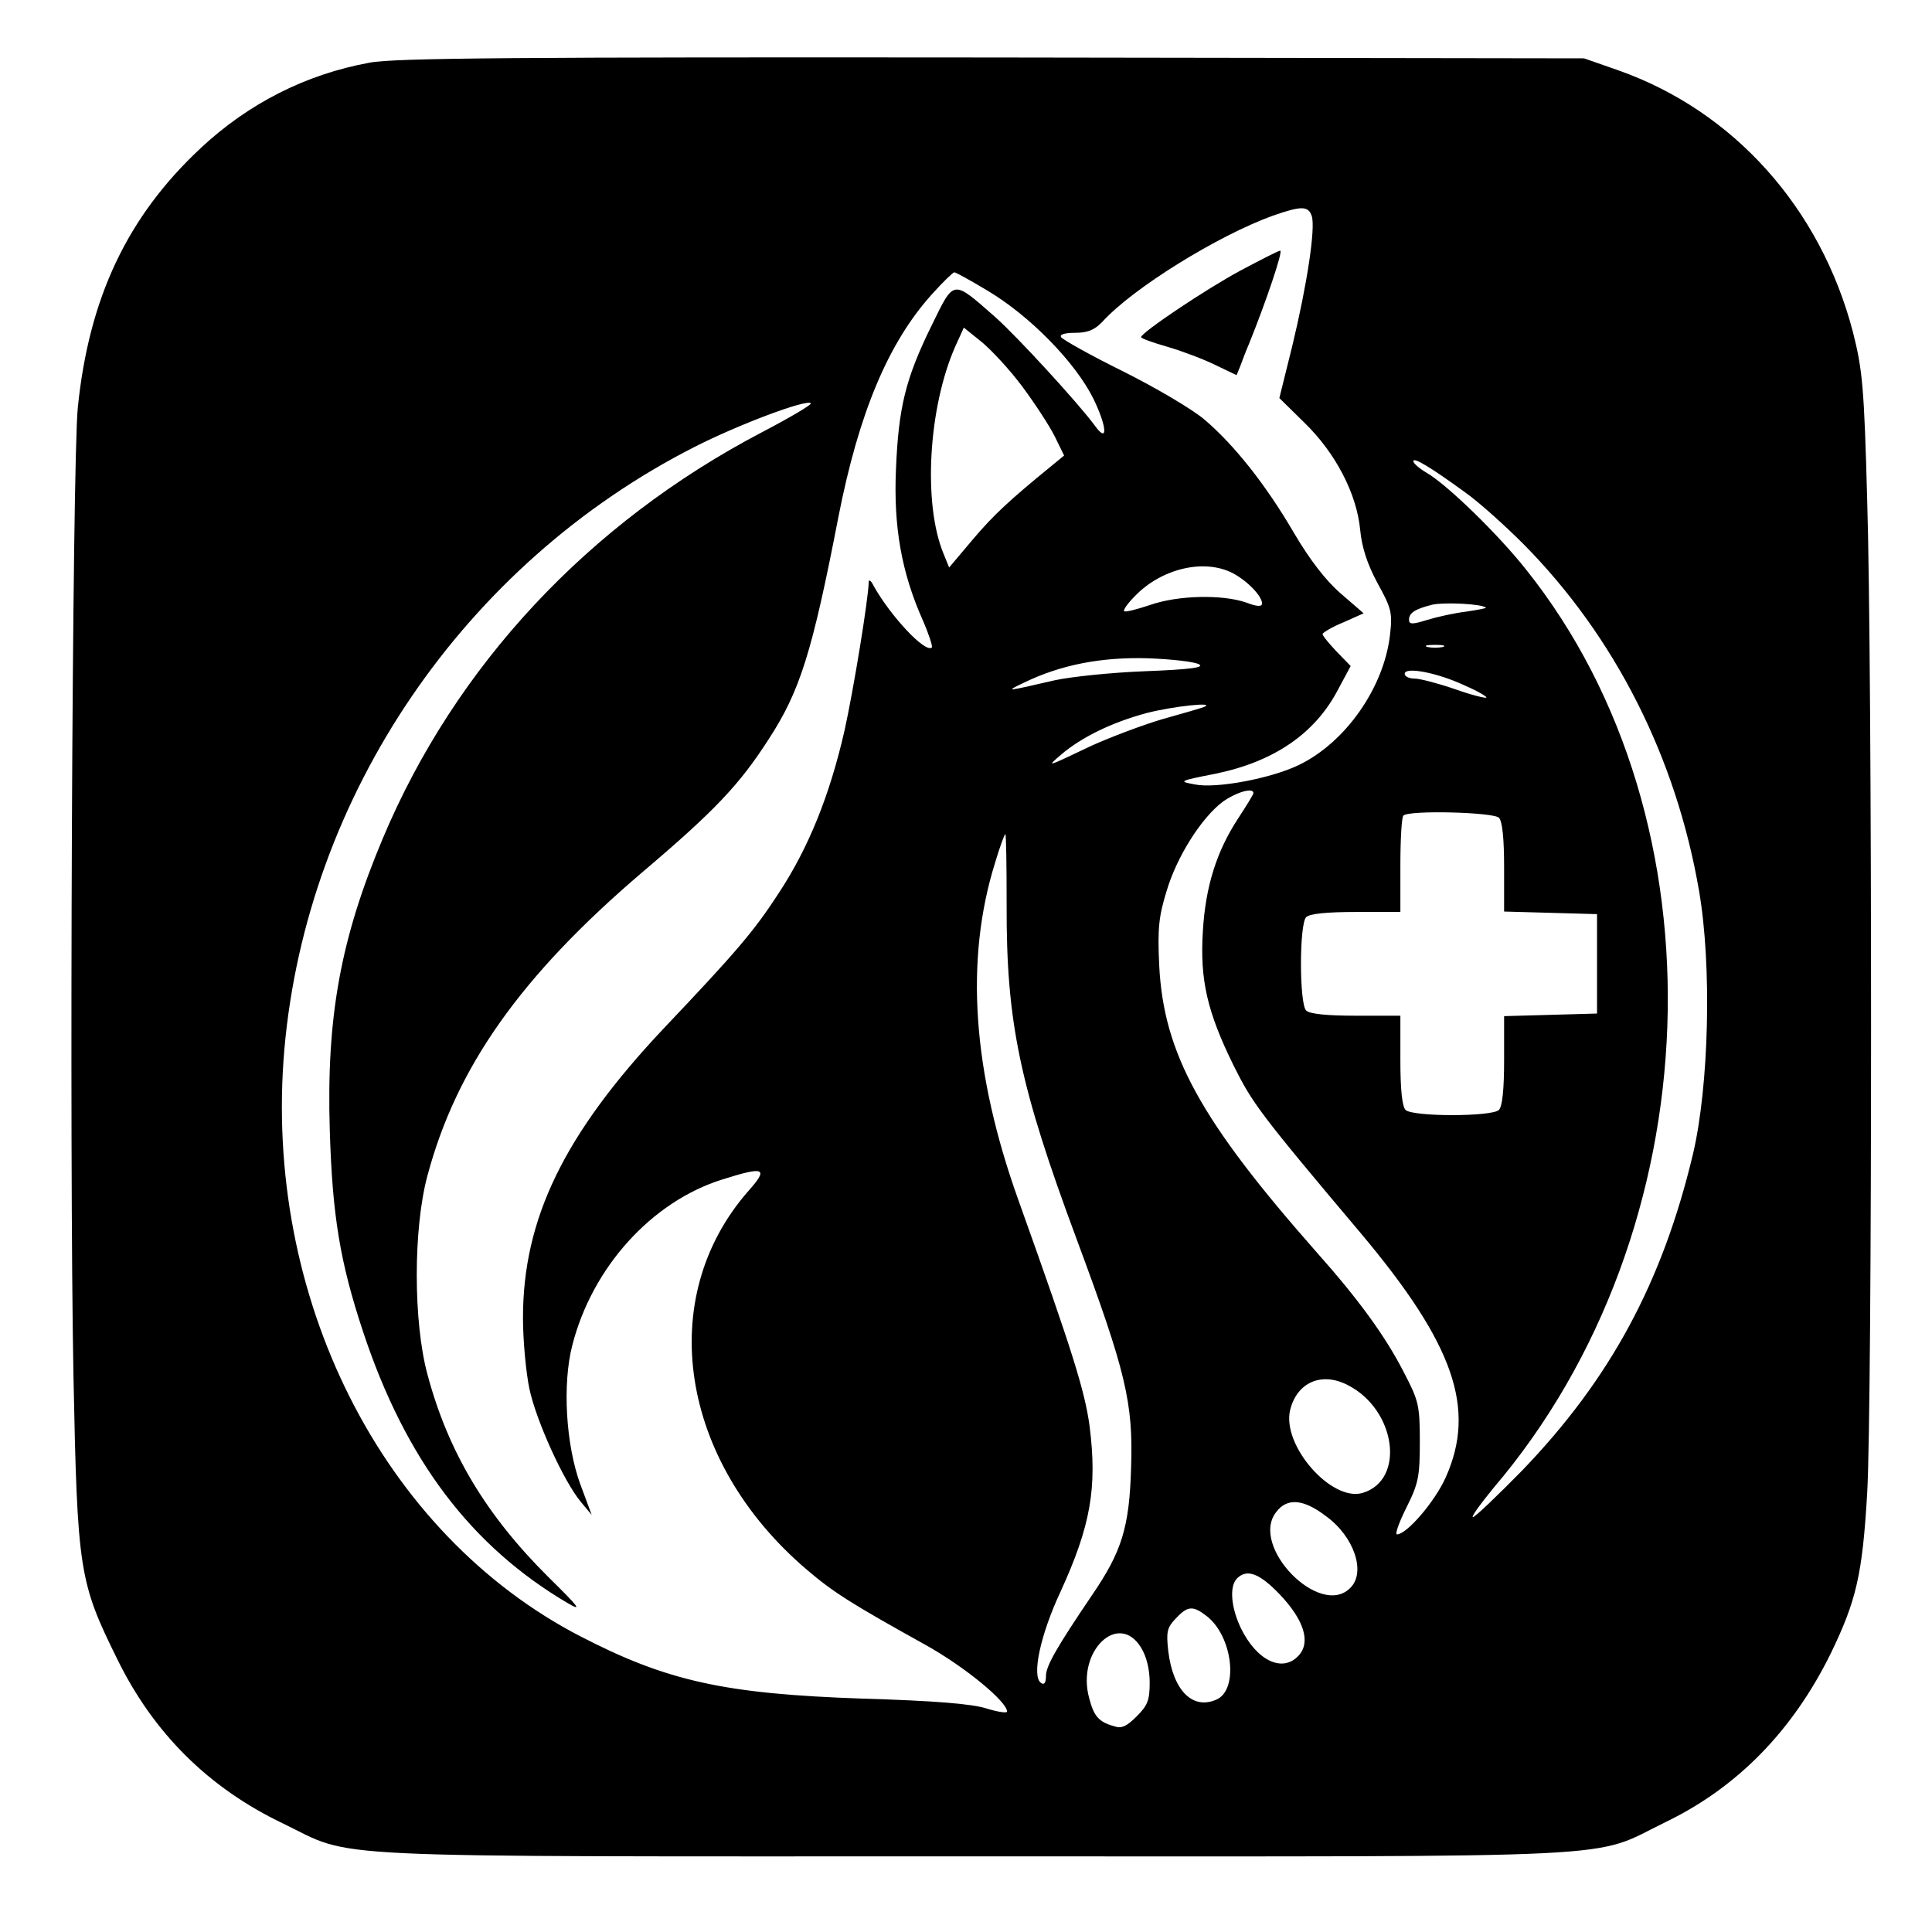
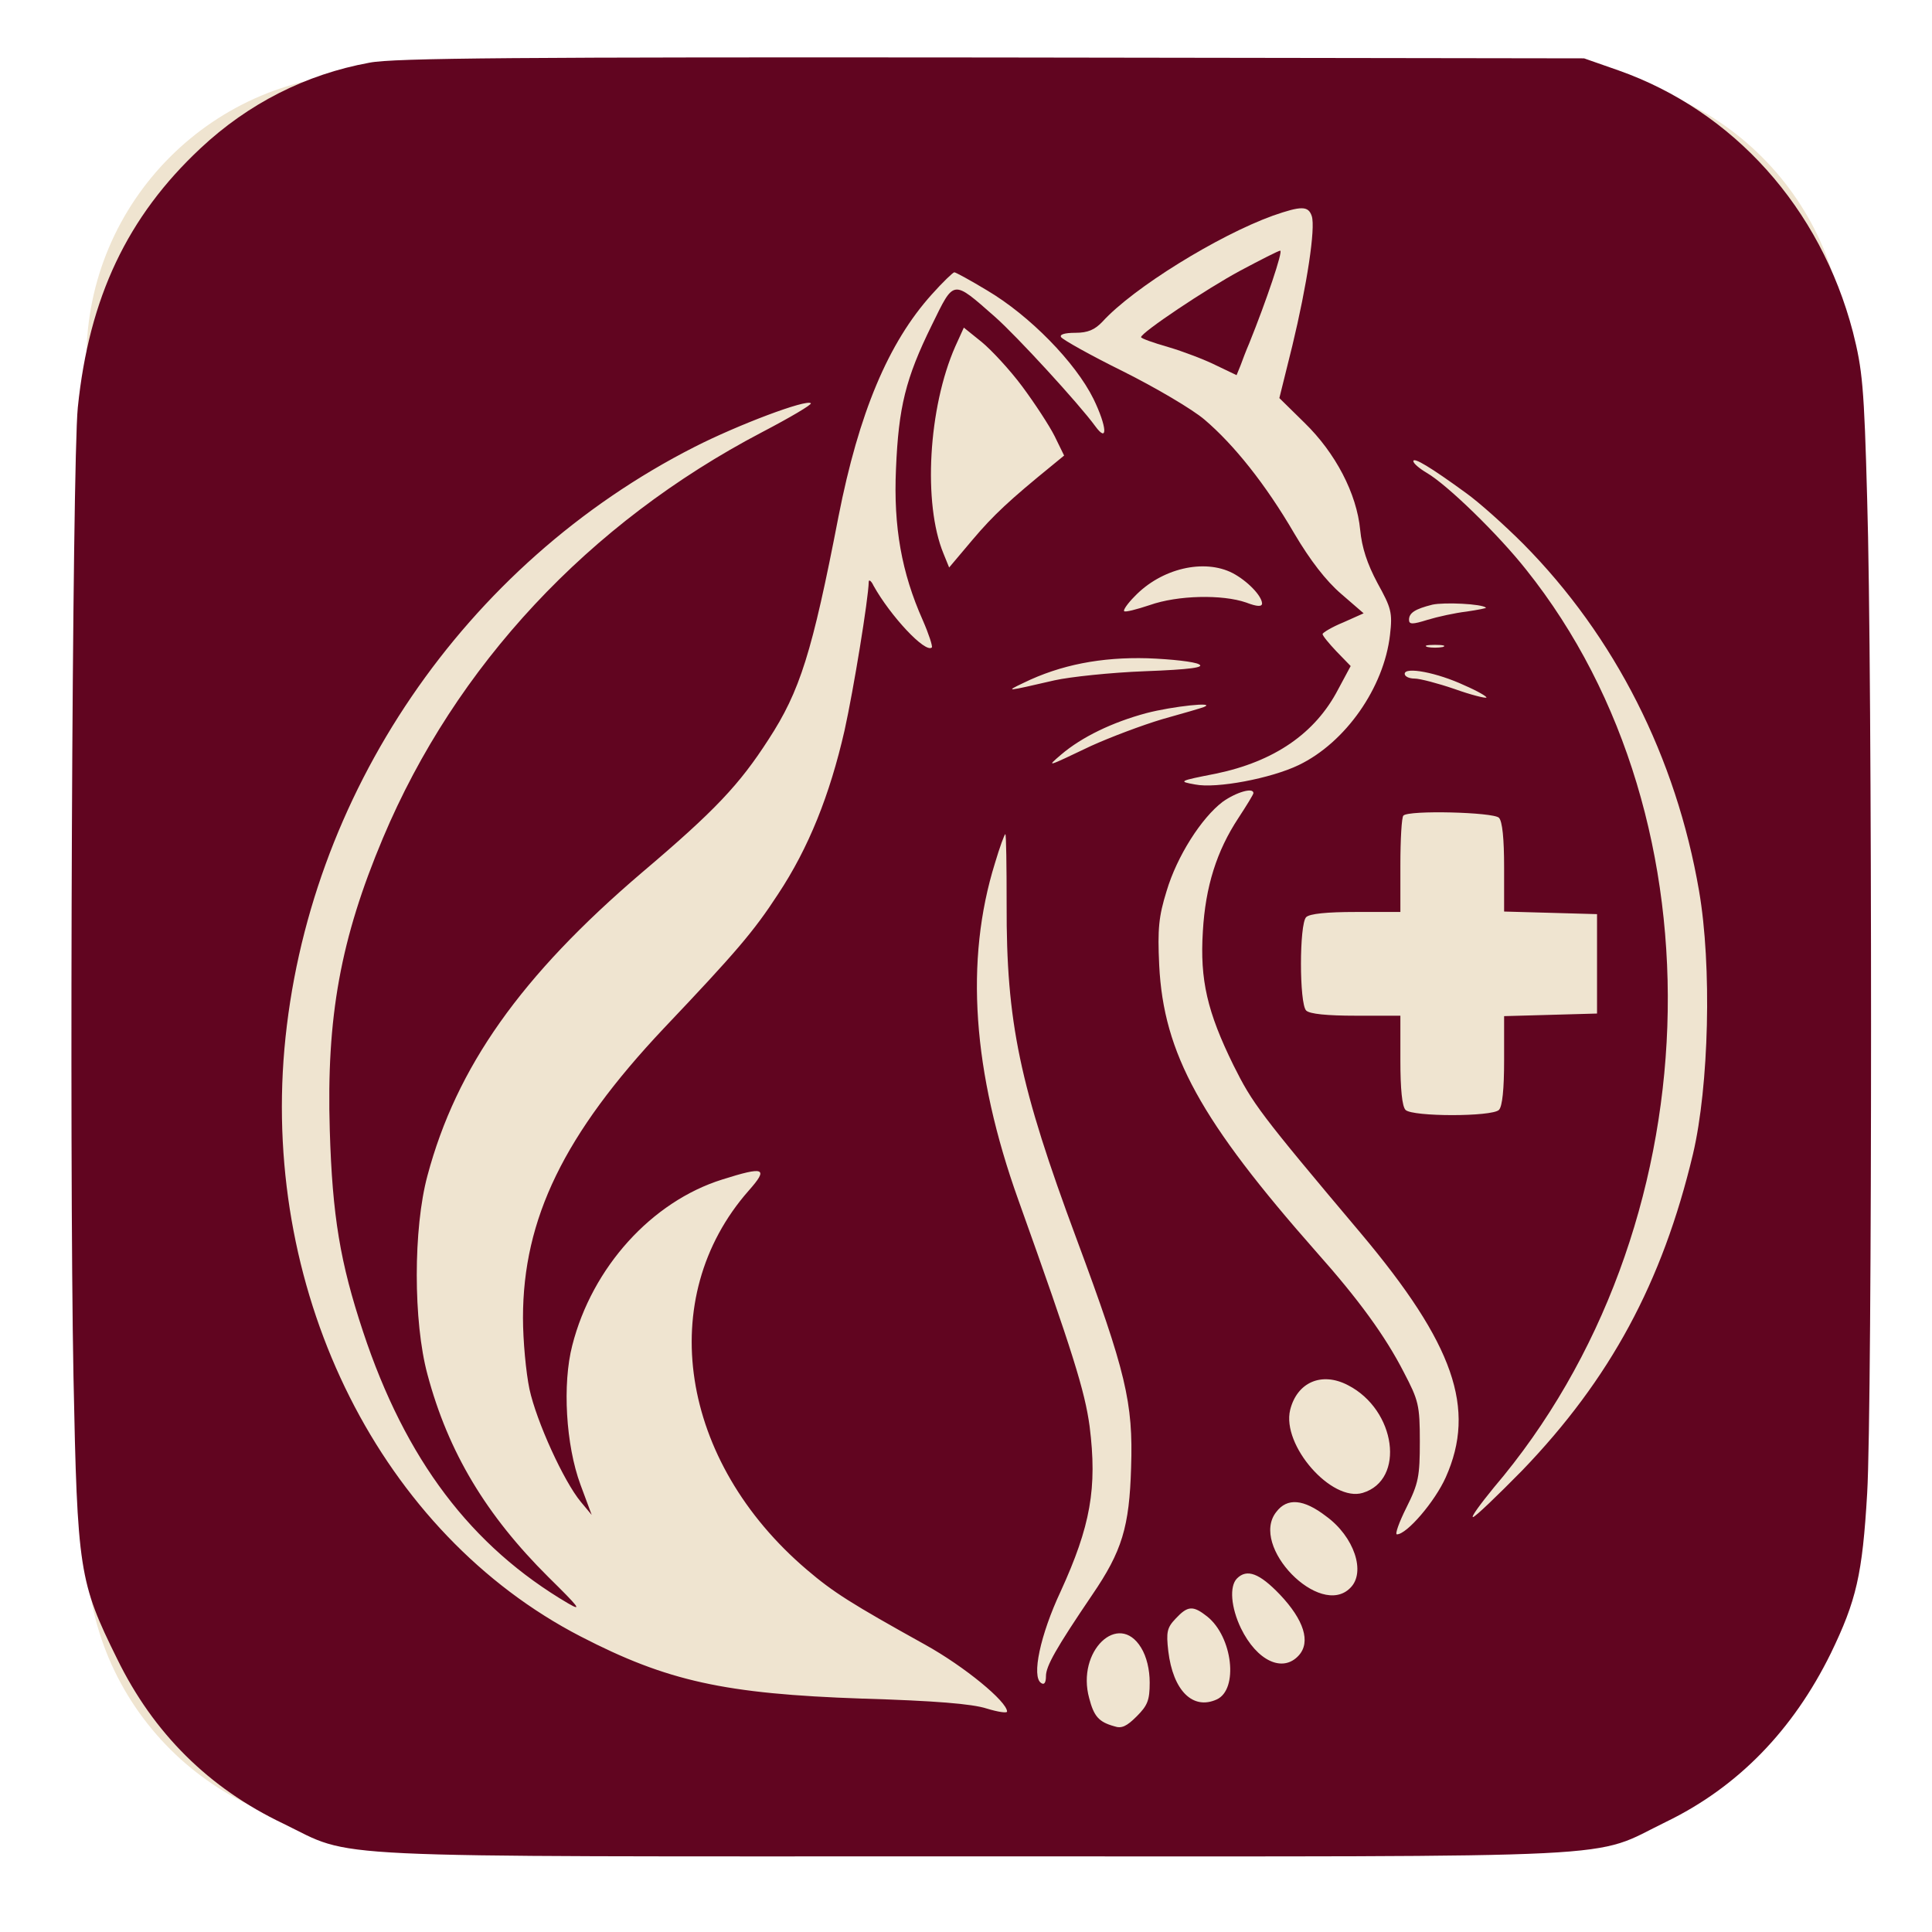
<svg xmlns="http://www.w3.org/2000/svg" version="1.0" width="447pt" height="447pt" viewBox="0 0 447 447" preserveAspectRatio="xMidYMid meet">
-   <g transform="translate(0,447) scale(0.1,-0.1)" fill="#000000" stroke="none">
+   <rect x="20" y="17" width="407" height="407" rx="66" fill="#efe4d0" />
+   <g transform="translate(0,447) scale(0.1,-0.1)" fill="#610520" stroke="none">
    <path d="M855 4325 c-148 -27 -281 -95 -391 -198 -169 -158 -258 -345 -284 -600 -13 -130 -20 -1723 -10 -2242 9 -449 13 -475 101 -653 84 -172 212 -299 384 -381 169 -82 49 -76 1600 -76 1556 0 1421 -7 1600 80 165 80 293 211 381 390 59 122 73 182 84 370 12 201 12 1912 0 2300 -7 261 -11 300 -33 387 -75 287 -276 511 -542 605 l-80 28 -1370 2 c-1091 1 -1384 -1 -1440 -12z m2180 -355 c9 -28 -11 -159 -45 -300 l-30 -121 58 -57 c72 -70 121 -164 129 -248 4 -41 16 -78 40 -123 32 -58 35 -68 29 -120 -14 -122 -103 -249 -211 -301 -64 -31 -191 -55 -240 -45 -39 7 -39 8 48 25 135 28 230 93 283 195 l29 54 -33 34 c-17 18 -32 36 -32 40 0 3 21 16 48 27 l47 21 -52 45 c-35 30 -72 78 -108 139 -67 115 -140 206 -208 264 -28 24 -113 74 -189 112 -75 37 -139 73 -143 79 -4 6 8 10 33 10 29 0 45 7 63 26 71 78 267 199 394 245 66 23 82 23 90 -1z m-751 -172 c98 -58 204 -166 246 -251 31 -64 34 -104 4 -63 -37 51 -182 209 -232 253 -99 87 -94 87 -146 -19 -61 -124 -77 -190 -83 -333 -6 -134 13 -240 62 -350 14 -32 23 -60 21 -63 -15 -14 -96 73 -135 143 -5 11 -11 15 -11 9 -1 -41 -35 -249 -56 -344 -34 -149 -83 -272 -154 -379 -56 -86 -97 -134 -264 -310 -231 -245 -326 -441 -326 -670 0 -53 7 -127 15 -165 16 -74 79 -213 119 -261 l25 -30 -26 70 c-34 92 -42 233 -19 322 46 181 184 333 347 384 98 31 108 27 61 -26 -218 -248 -160 -626 135 -877 61 -52 102 -78 273 -173 92 -51 190 -132 190 -155 0 -4 -21 -1 -47 7 -34 11 -121 18 -288 23 -318 11 -451 40 -652 144 -460 238 -735 785 -685 1359 52 587 416 1122 949 1393 100 51 259 111 269 101 3 -3 -48 -33 -113 -67 -401 -210 -709 -540 -877 -939 -98 -233 -131 -413 -123 -676 6 -199 24 -306 77 -466 98 -296 250 -497 475 -629 33 -19 24 -8 -46 61 -144 143 -232 289 -280 469 -33 122 -33 338 0 460 67 251 216 462 496 701 170 144 226 204 293 308 73 112 101 201 162 516 47 239 115 402 216 514 25 28 49 51 52 51 3 0 38 -19 76 -42z m81 -222 c29 -39 63 -91 75 -115 l22 -45 -28 -23 c-97 -79 -135 -114 -184 -172 l-54 -64 -13 32 c-48 116 -35 338 27 479 l20 44 41 -33 c22 -18 65 -64 94 -103z m1026 -246 c31 -22 91 -76 133 -118 213 -215 354 -495 407 -803 30 -173 23 -452 -14 -609 -71 -298 -192 -521 -395 -732 -58 -59 -109 -108 -114 -108 -5 0 17 30 48 68 506 594 540 1542 75 2124 -64 81 -182 196 -230 224 -17 10 -31 22 -31 27 0 10 40 -14 121 -73z m-539 -186 c34 -18 67 -52 68 -70 0 -8 -11 -8 -37 2 -55 19 -158 17 -223 -6 -30 -10 -57 -17 -59 -14 -3 2 8 18 24 34 62 65 161 88 227 54z m586 -80 c2 -1 -18 -5 -45 -9 -26 -3 -67 -12 -90 -19 -35 -11 -43 -11 -43 0 0 16 14 25 54 35 27 6 115 2 124 -7z m-100 -91 c-10 -2 -26 -2 -35 0 -10 3 -2 5 17 5 19 0 27 -2 18 -5z m-564 -40 c14 -7 -19 -12 -125 -16 -79 -3 -173 -13 -209 -21 -113 -26 -116 -27 -72 -6 86 42 180 60 287 57 55 -2 109 -8 119 -14z m615 -49 c30 -13 52 -26 50 -28 -2 -2 -35 6 -74 20 -38 13 -80 24 -92 24 -13 0 -23 5 -23 11 0 17 75 3 139 -27z m-604 -50 c-5 -2 -49 -15 -96 -28 -47 -14 -121 -42 -165 -62 -103 -49 -104 -50 -69 -20 48 41 119 75 197 96 61 16 165 27 133 14z m115 -199 c0 -3 -16 -29 -35 -58 -50 -76 -76 -158 -82 -262 -7 -112 10 -186 71 -310 44 -88 59 -109 295 -389 215 -256 267 -405 196 -564 -25 -56 -90 -132 -113 -132 -5 0 5 28 22 62 28 56 31 72 31 153 0 84 -3 95 -37 160 -43 84 -105 169 -202 278 -268 304 -354 459 -364 664 -4 84 -1 113 17 171 24 81 81 170 130 207 31 22 71 34 71 20z m568 -57 c8 -8 12 -48 12 -115 l0 -102 108 -3 107 -3 0 -115 0 -115 -107 -3 -108 -3 0 -102 c0 -67 -4 -107 -12 -115 -16 -16 -200 -16 -216 0 -8 8 -12 48 -12 115 l0 103 -103 0 c-67 0 -107 4 -115 12 -16 16 -16 200 0 216 8 8 48 12 115 12 l103 0 0 108 c0 60 3 112 7 115 12 13 208 8 221 -5z m-1139 -200 c-1 -273 30 -420 162 -775 114 -307 131 -378 126 -528 -4 -138 -21 -194 -90 -295 -84 -124 -107 -165 -107 -188 0 -15 -4 -21 -11 -16 -23 14 -2 112 45 212 69 151 85 239 67 382 -11 81 -38 169 -165 524 -106 296 -124 554 -54 779 11 37 22 67 24 67 2 0 3 -73 3 -162z m790 -1113 c111 -57 133 -219 34 -249 -72 -22 -188 110 -168 192 16 64 73 89 134 57z m-51 -303 c65 -47 93 -130 56 -166 -70 -71 -234 97 -171 176 25 33 63 30 115 -10z m-107 -181 c56 -59 72 -110 44 -141 -37 -41 -97 -13 -134 63 -23 48 -27 97 -9 115 23 23 52 12 99 -37z m-168 -51 c59 -47 73 -169 22 -192 -55 -25 -101 20 -112 112 -5 44 -3 54 17 75 28 30 40 31 73 5z m-153 -72 c13 -21 20 -51 20 -81 0 -41 -5 -53 -30 -78 -23 -23 -35 -29 -52 -23 -36 10 -47 23 -58 65 -30 109 68 202 120 117z" />
    <path d="M2870 3844 c-80 -43 -229 -143 -230 -154 0 -3 28 -13 63 -23 34 -10 84 -29 110 -42 l48 -23 9 22 c4 11 13 35 20 51 40 99 79 215 72 215 -4 0 -45 -21 -92 -46z" />
  </g>
</svg>
